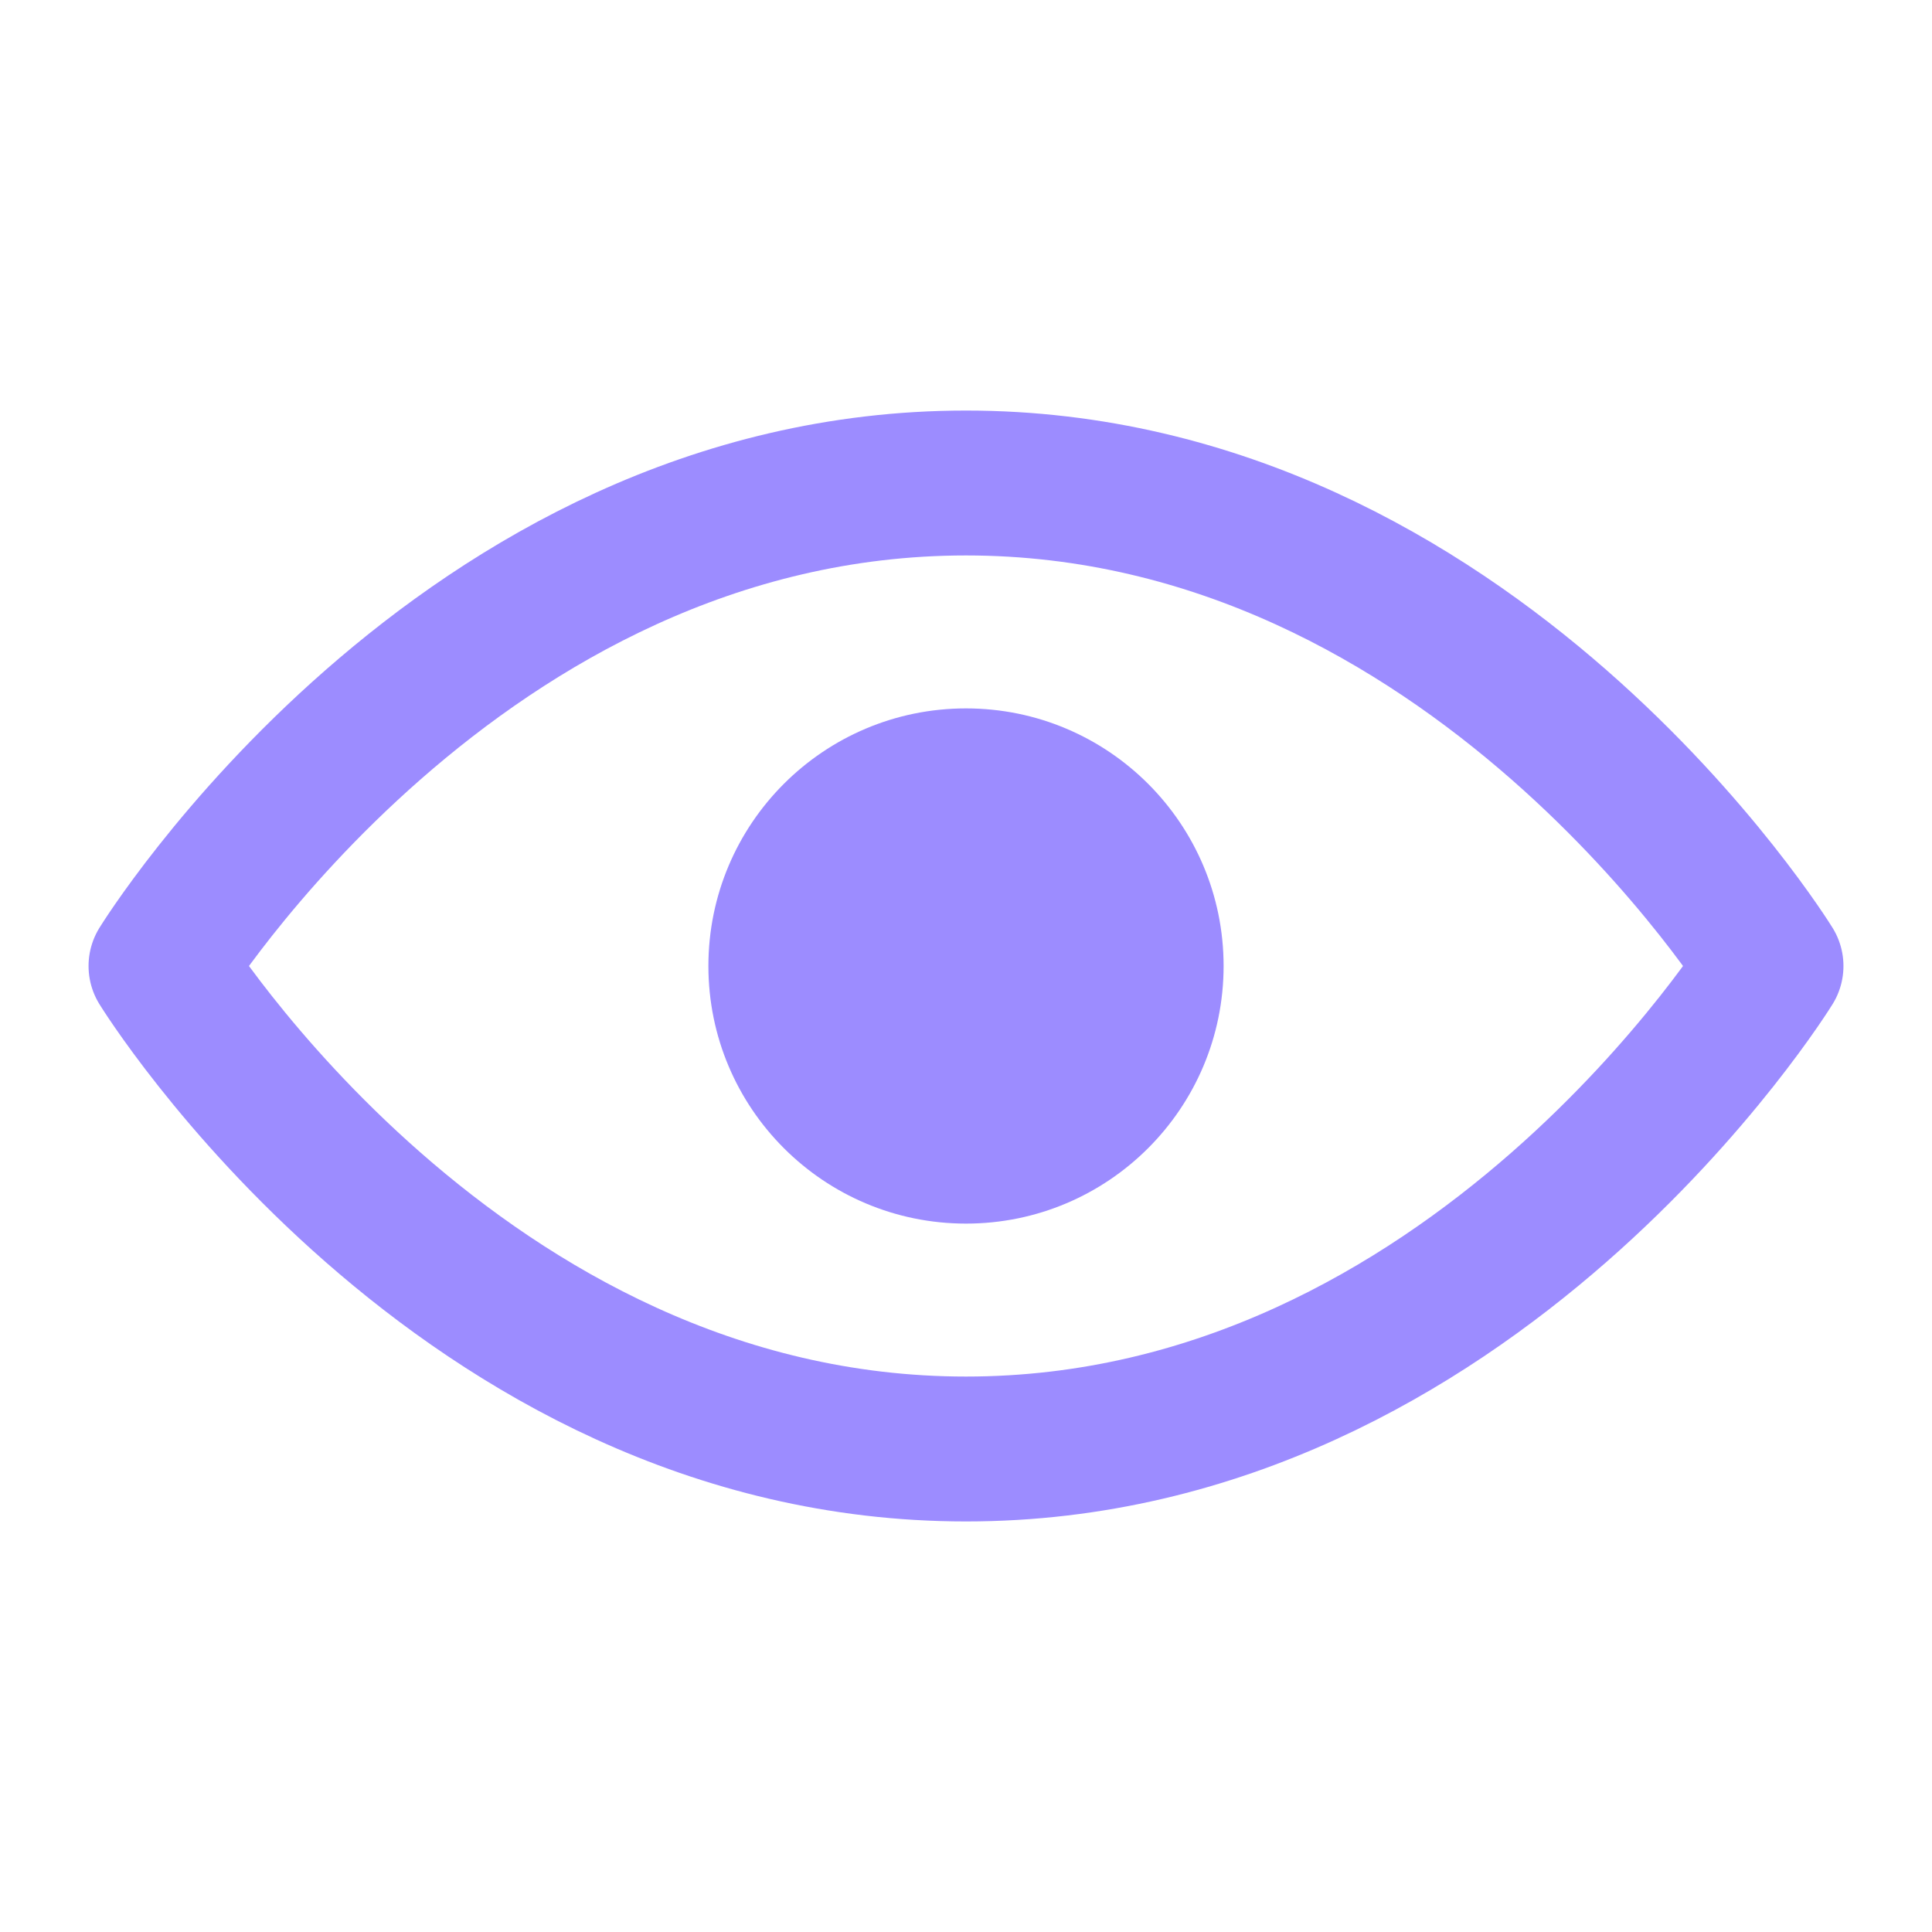
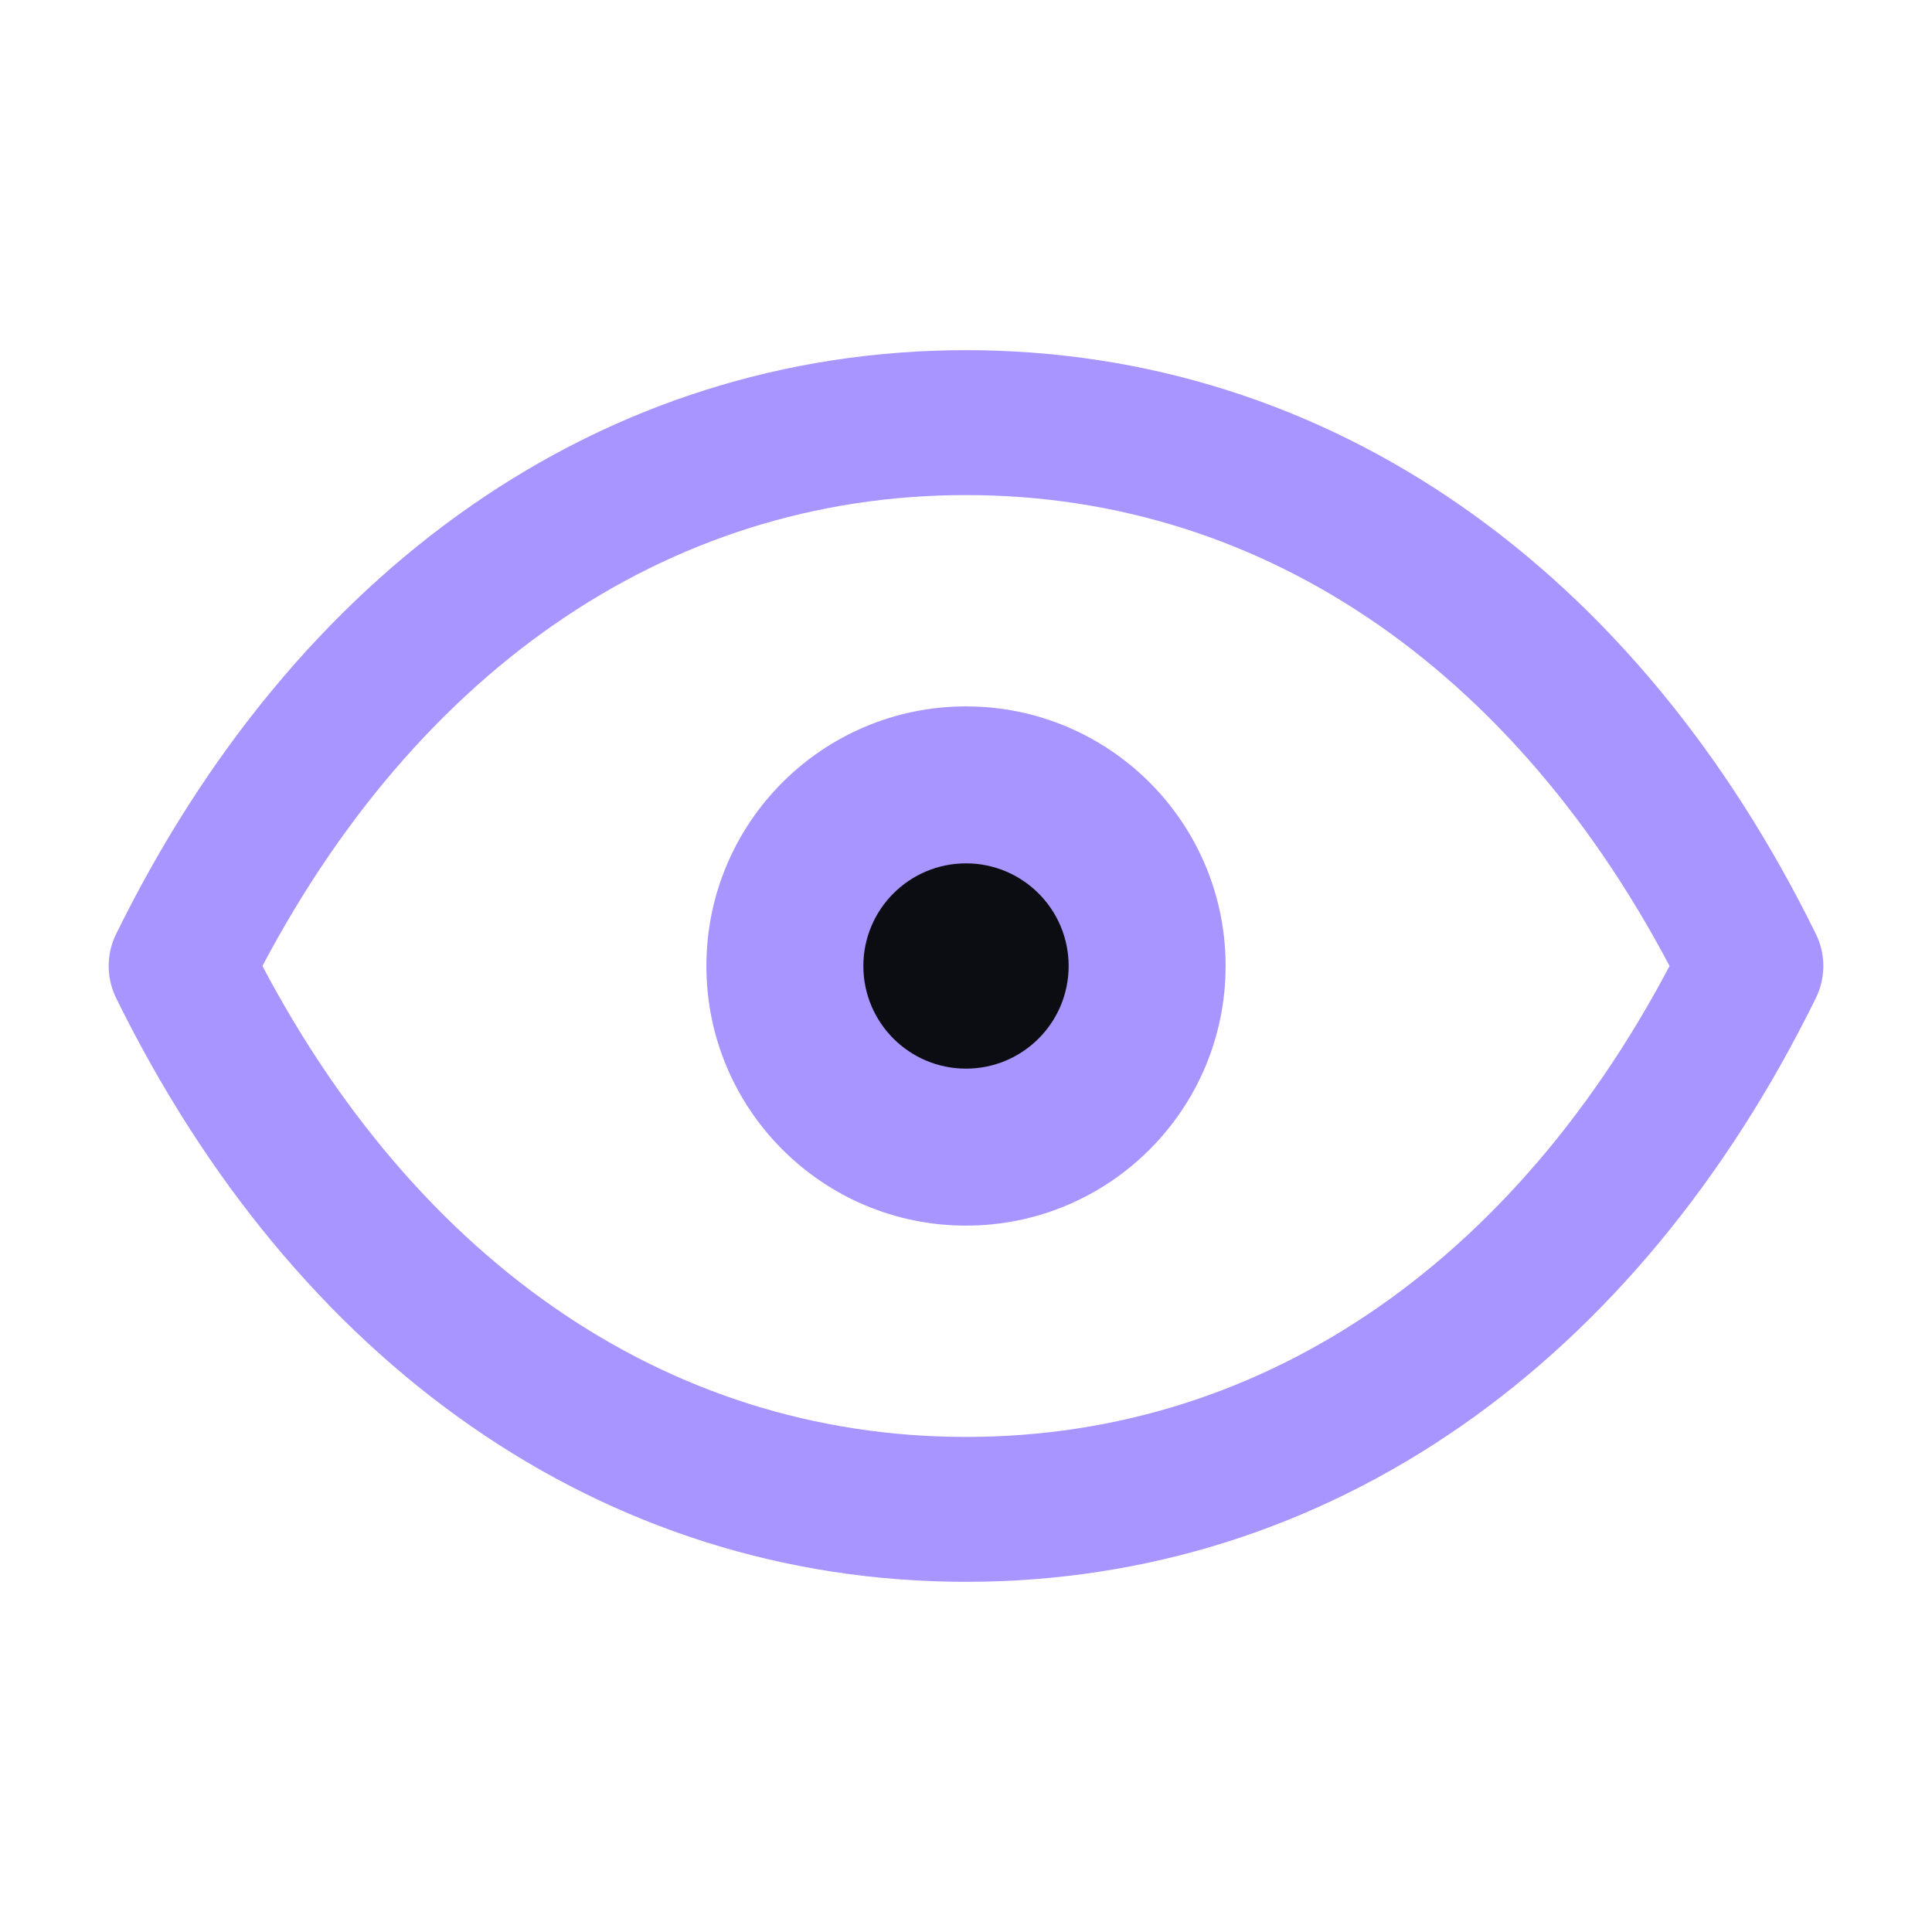
- <svg xmlns="http://www.w3.org/2000/svg" viewBox="0 0 24 24">
-   <path d="M2 12s3.7-6 10-6 10 6 10 6-3.7 6-10 6S2 12 2 12Z" fill="none" stroke="#9C8CFF" stroke-width="1.8" stroke-linecap="round" stroke-linejoin="round" />
-   <circle cx="12" cy="12" r="3.2" fill="#9C8CFF" />
+ <svg xmlns="http://www.w3.org/2000/svg" width="32" height="32" viewBox="0 0 32 32">
+   <path d="M3 16c2.8-5.7 7.5-9 13-9s10.2 3.3 13 9c-2.8 5.7-7.5 9-13 9S5.8 21.7 3 16Z" fill="none" stroke="#A995FF" stroke-width="2.4" stroke-linecap="round" stroke-linejoin="round" />
+   <circle cx="16" cy="16" r="4.3" fill="#A995FF" />
+   <circle cx="16" cy="16" r="1.7" fill="#0B0D12" />
</svg>
